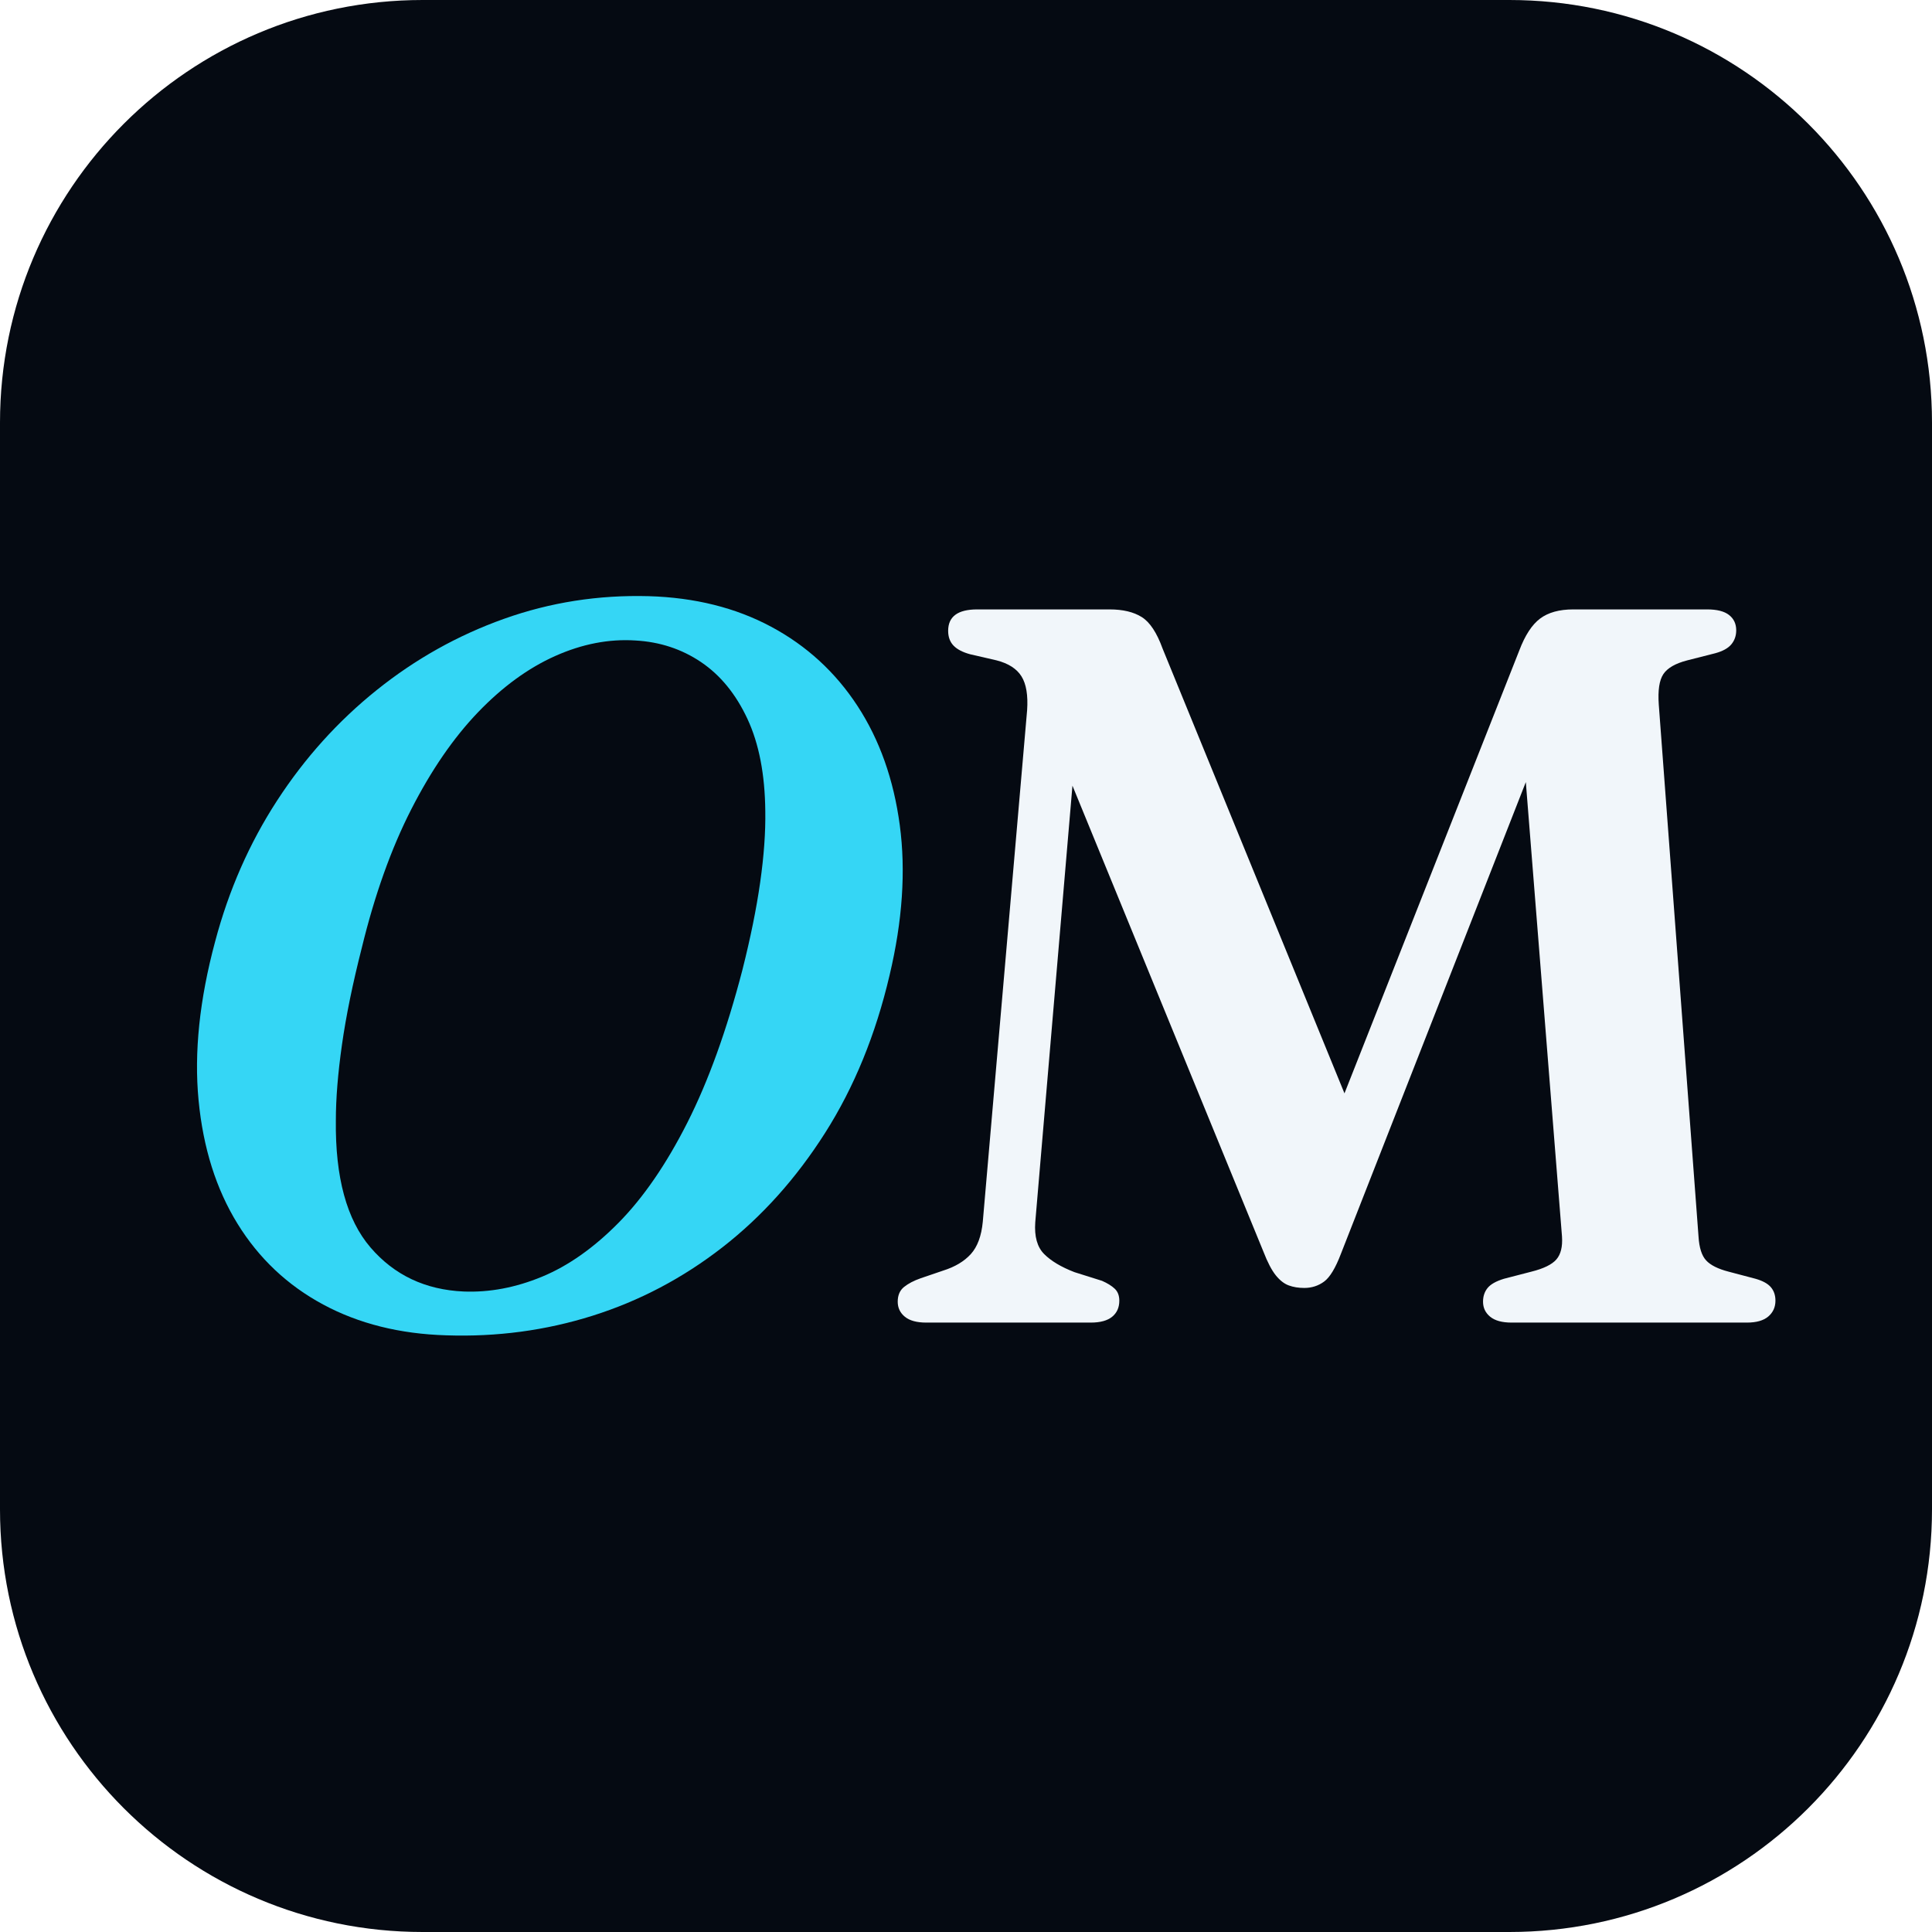
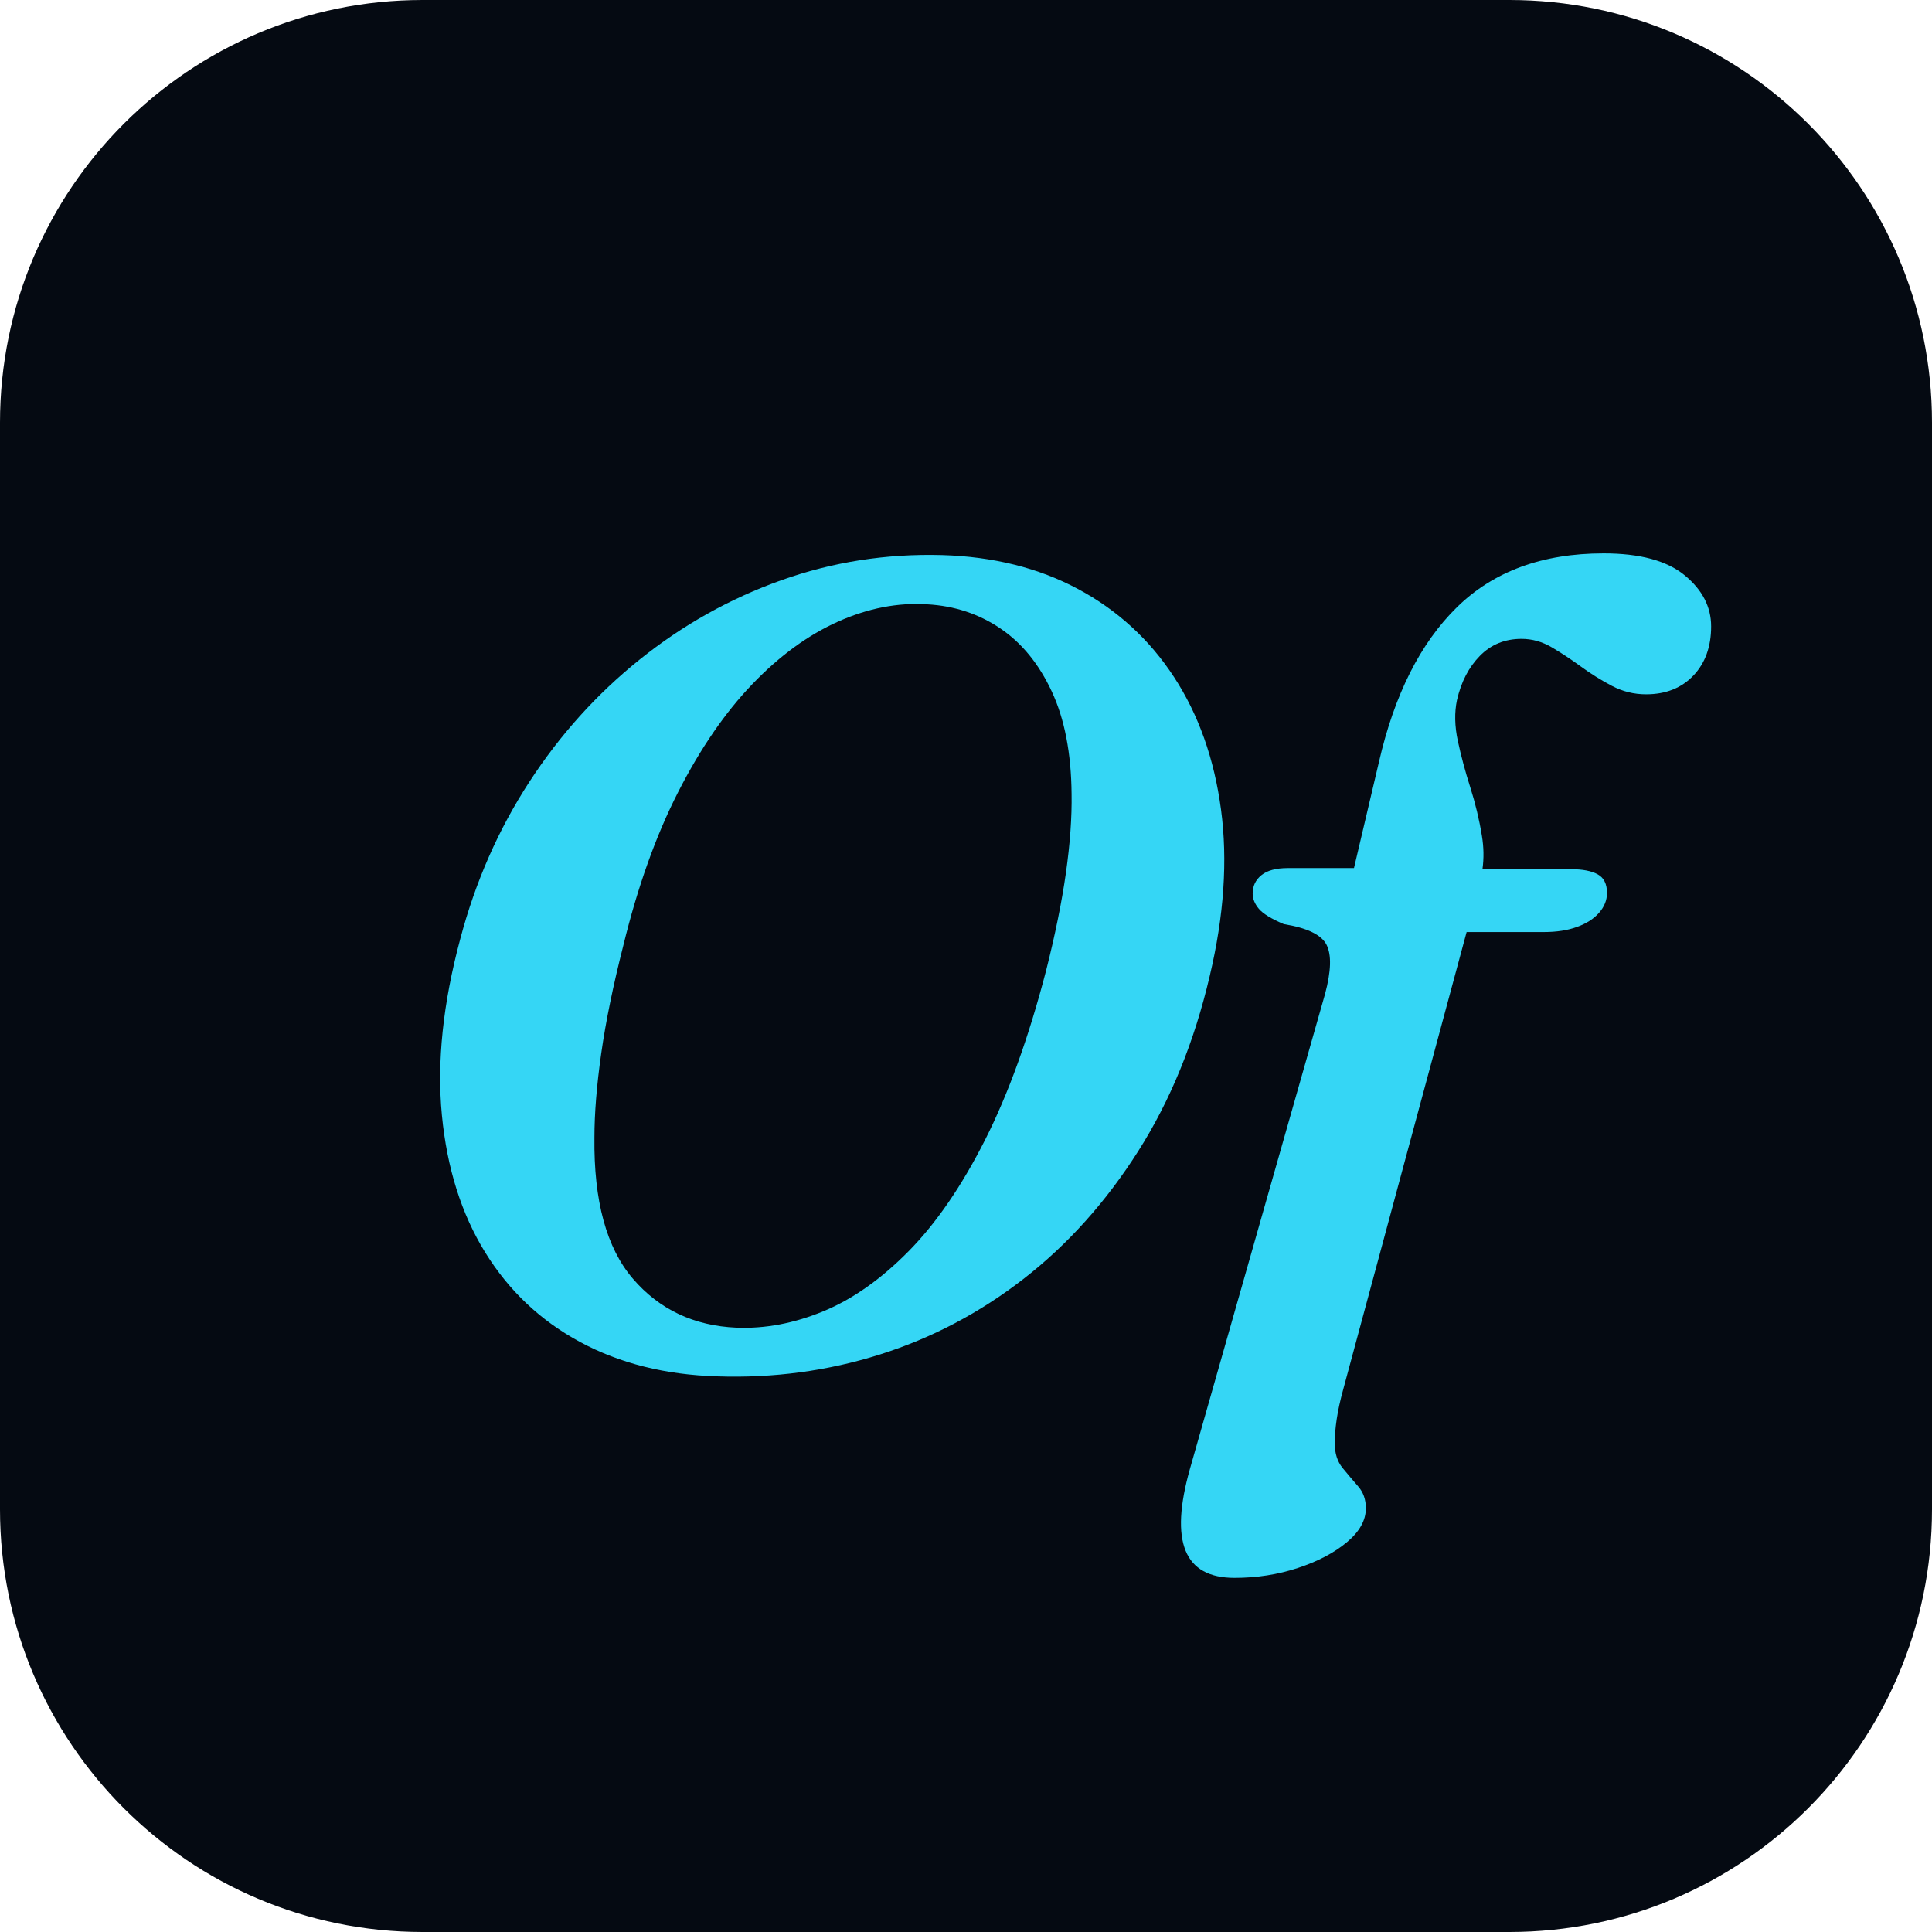
- <svg xmlns="http://www.w3.org/2000/svg" viewBox="0 0 512 512" width="512" height="512" role="img" aria-label="Off Market Suisse Romande">
+ <svg xmlns="http://www.w3.org/2000/svg" viewBox="0 0 512 512" width="512" height="512" role="img" aria-label="Offly">
  <rect width="512" height="512" rx="112" fill="#050A12" />
  <g transform="translate(256 256)">
-     <path d="M137.565 -192.51Q155.925 -191.97 170.033 -184.41Q184.14 -176.85 192.915 -163.418Q201.69 -149.985 204.12 -131.828Q206.55 -113.67 201.42 -92.07Q195.885 -68.445 184.343 -50.288Q172.8 -32.13 157.072 -19.913Q141.345 -7.695 122.715 -1.822Q104.085 4.05 83.97 3.375Q65.475 2.835 51.3 -4.793Q37.125 -12.42 28.62 -26.19Q20.115 -39.96 18.293 -58.928Q16.47 -77.895 22.68 -100.98Q28.08 -121.365 39.083 -138.308Q50.085 -155.25 65.475 -167.603Q80.865 -179.955 99.225 -186.502Q117.585 -193.05 137.565 -192.51ZM88.56 -8.235Q98.82 -7.83 109.282 -12.15Q119.745 -16.47 129.6 -26.46Q139.455 -36.45 147.825 -52.988Q156.195 -69.525 162.405 -93.42Q165.645 -106.245 167.13 -116.708Q168.615 -127.17 168.48 -135.54Q168.345 -150.12 163.755 -159.975Q159.165 -169.83 151.47 -175.028Q143.775 -180.225 134.055 -180.765Q123.525 -181.44 112.793 -176.648Q102.06 -171.855 92.34 -161.73Q82.62 -151.605 74.655 -136.013Q66.69 -120.42 61.56 -99.36Q57.915 -85.05 56.295 -73.643Q54.675 -62.235 54.675 -53.595Q54.405 -30.915 63.855 -19.913Q73.305 -8.91 88.56 -8.235Z" transform="translate(-221.67 94.50)" fill="#35D6F5" />
-     <path d="M125.01 -60.75 171.315 -178.065Q173.61 -184.14 176.85 -186.57Q180.09 -189.0 185.625 -189.0H221.13Q225.045 -189.0 226.935 -187.515Q228.825 -186.03 228.825 -183.465Q228.825 -181.305 227.543 -179.752Q226.26 -178.2 223.29 -177.39L215.865 -175.5Q211.14 -174.285 209.52 -171.855Q207.9 -169.425 208.305 -163.755L218.835 -22.815Q219.105 -18.36 220.86 -16.47Q222.615 -14.58 226.8 -13.5L233.955 -11.61Q236.79 -10.8 238.005 -9.383Q239.22 -7.965 239.22 -5.805Q239.22 -3.24 237.33 -1.62Q235.44 0.0 231.66 0.0H169.29Q165.51 0.0 163.62 -1.553Q161.73 -3.105 161.73 -5.535Q161.73 -7.695 162.945 -9.18Q164.16 -10.665 167.265 -11.61L174.555 -13.5Q179.415 -14.715 181.17 -16.74Q182.925 -18.765 182.655 -22.815L173.07 -143.235L124.065 -18.225Q121.905 -12.555 119.61 -10.867Q117.315 -9.18 114.345 -9.18Q112.05 -9.18 110.228 -9.855Q108.405 -10.53 106.785 -12.555Q105.165 -14.58 103.545 -18.765L52.92 -142.29L43.065 -26.595Q42.66 -20.925 45.428 -18.157Q48.195 -15.39 53.46 -13.365L60.75 -11.07Q62.91 -10.125 64.125 -8.977Q65.34 -7.83 65.34 -5.805Q65.34 -3.105 63.45 -1.553Q61.56 0.0 57.78 0.0H14.175Q10.395 0.0 8.505 -1.553Q6.615 -3.105 6.615 -5.535Q6.615 -8.1 8.303 -9.45Q9.99 -10.8 12.69 -11.745L18.63 -13.77Q23.355 -15.255 25.988 -18.158Q28.62 -21.06 29.16 -26.73L40.905 -162.27Q41.31 -168.21 39.42 -171.248Q37.53 -174.285 32.805 -175.5L25.785 -177.12Q22.815 -177.93 21.398 -179.415Q19.98 -180.9 19.98 -183.33Q19.98 -189.0 27.675 -189.0H62.775Q68.04 -189.0 71.28 -186.975Q74.52 -184.95 76.815 -178.605Z" transform="translate(-24.71 94.50)" fill="#F1F6FA" />
+     <path d="M152.85 -213.9Q173.25 -213.3 188.925 -204.9Q204.6 -196.5 214.35 -181.575Q224.1 -166.65 226.8 -146.475Q229.5 -126.3 223.8 -102.3Q217.65 -76.05 204.825 -55.875Q192.0 -35.7 174.525 -22.125Q157.05 -8.55 136.35 -2.025Q115.65 4.5 93.3 3.75Q72.75 3.15 57.0 -5.325Q41.25 -13.8 31.8 -29.1Q22.35 -44.4 20.325 -65.475Q18.3 -86.55 25.2 -112.2Q31.2 -134.85 43.425 -153.675Q55.65 -172.5 72.75 -186.225Q89.85 -199.95 110.25 -207.225Q130.65 -214.5 152.85 -213.9ZM98.4 -9.15Q109.8 -8.7 121.425 -13.5Q133.05 -18.3 144.0 -29.4Q154.95 -40.5 164.25 -58.875Q173.55 -77.25 180.45 -103.8Q184.05 -118.05 185.7 -129.675Q187.35 -141.3 187.2 -150.6Q187.05 -166.8 181.95 -177.75Q176.85 -188.7 168.3 -194.475Q159.75 -200.25 148.95 -200.85Q137.25 -201.6 125.325 -196.275Q113.4 -190.95 102.6 -179.7Q91.8 -168.45 82.95 -151.125Q74.1 -133.8 68.4 -110.4Q64.35 -94.5 62.55 -81.825Q60.75 -69.15 60.75 -59.55Q60.45 -34.35 70.95 -22.125Q81.45 -9.9 98.4 -9.15Z" transform="translate(-159.22 105.00)" fill="#35D6F5" />
+     <path d="M16.35 -124.2Q16.35 -127.2 18.675 -129.075Q21.0 -130.95 25.65 -130.95H43.2L49.8 -159.0Q55.95 -185.85 70.5 -200.1Q85.05 -214.35 109.35 -214.35Q123.75 -214.35 130.8 -208.575Q137.85 -202.8 137.85 -195.0Q137.85 -186.9 133.125 -181.95Q128.4 -177.0 120.6 -177.0Q115.8 -177.0 111.525 -179.25Q107.25 -181.5 103.35 -184.35Q99.45 -187.2 95.625 -189.45Q91.8 -191.7 87.6 -191.7Q81.0 -191.7 76.575 -187.2Q72.15 -182.7 70.5 -175.5Q69.45 -170.55 70.725 -164.625Q72.0 -158.7 74.025 -152.325Q76.05 -145.95 77.1 -139.5Q77.85 -135.0 77.25 -130.65H100.8Q105.3 -130.65 107.775 -129.3Q110.25 -127.95 110.25 -124.35Q110.25 -121.5 108.15 -119.1Q106.05 -116.7 102.3 -115.35Q98.55 -114.0 93.6 -114.0H73.05L40.35 7.2Q39.15 11.55 38.625 15.075Q38.1 18.6 38.1 21.45Q38.1 25.5 40.2 28.05Q42.3 30.6 44.325 32.925Q46.35 35.25 46.35 38.7Q46.35 43.5 41.325 47.7Q36.3 51.9 28.35 54.525Q20.4 57.15 11.55 57.15Q1.5 57.15 -1.425 49.95Q-4.35 42.75 -0.3 28.35L35.55 -97.65Q37.95 -106.65 35.925 -110.625Q33.9 -114.6 24.6 -116.1Q19.65 -118.2 18.0 -120.15Q16.35 -122.1 16.35 -124.2Z" transform="translate(59.62 105.00)" fill="#35D6F5" />
  </g>
</svg>
